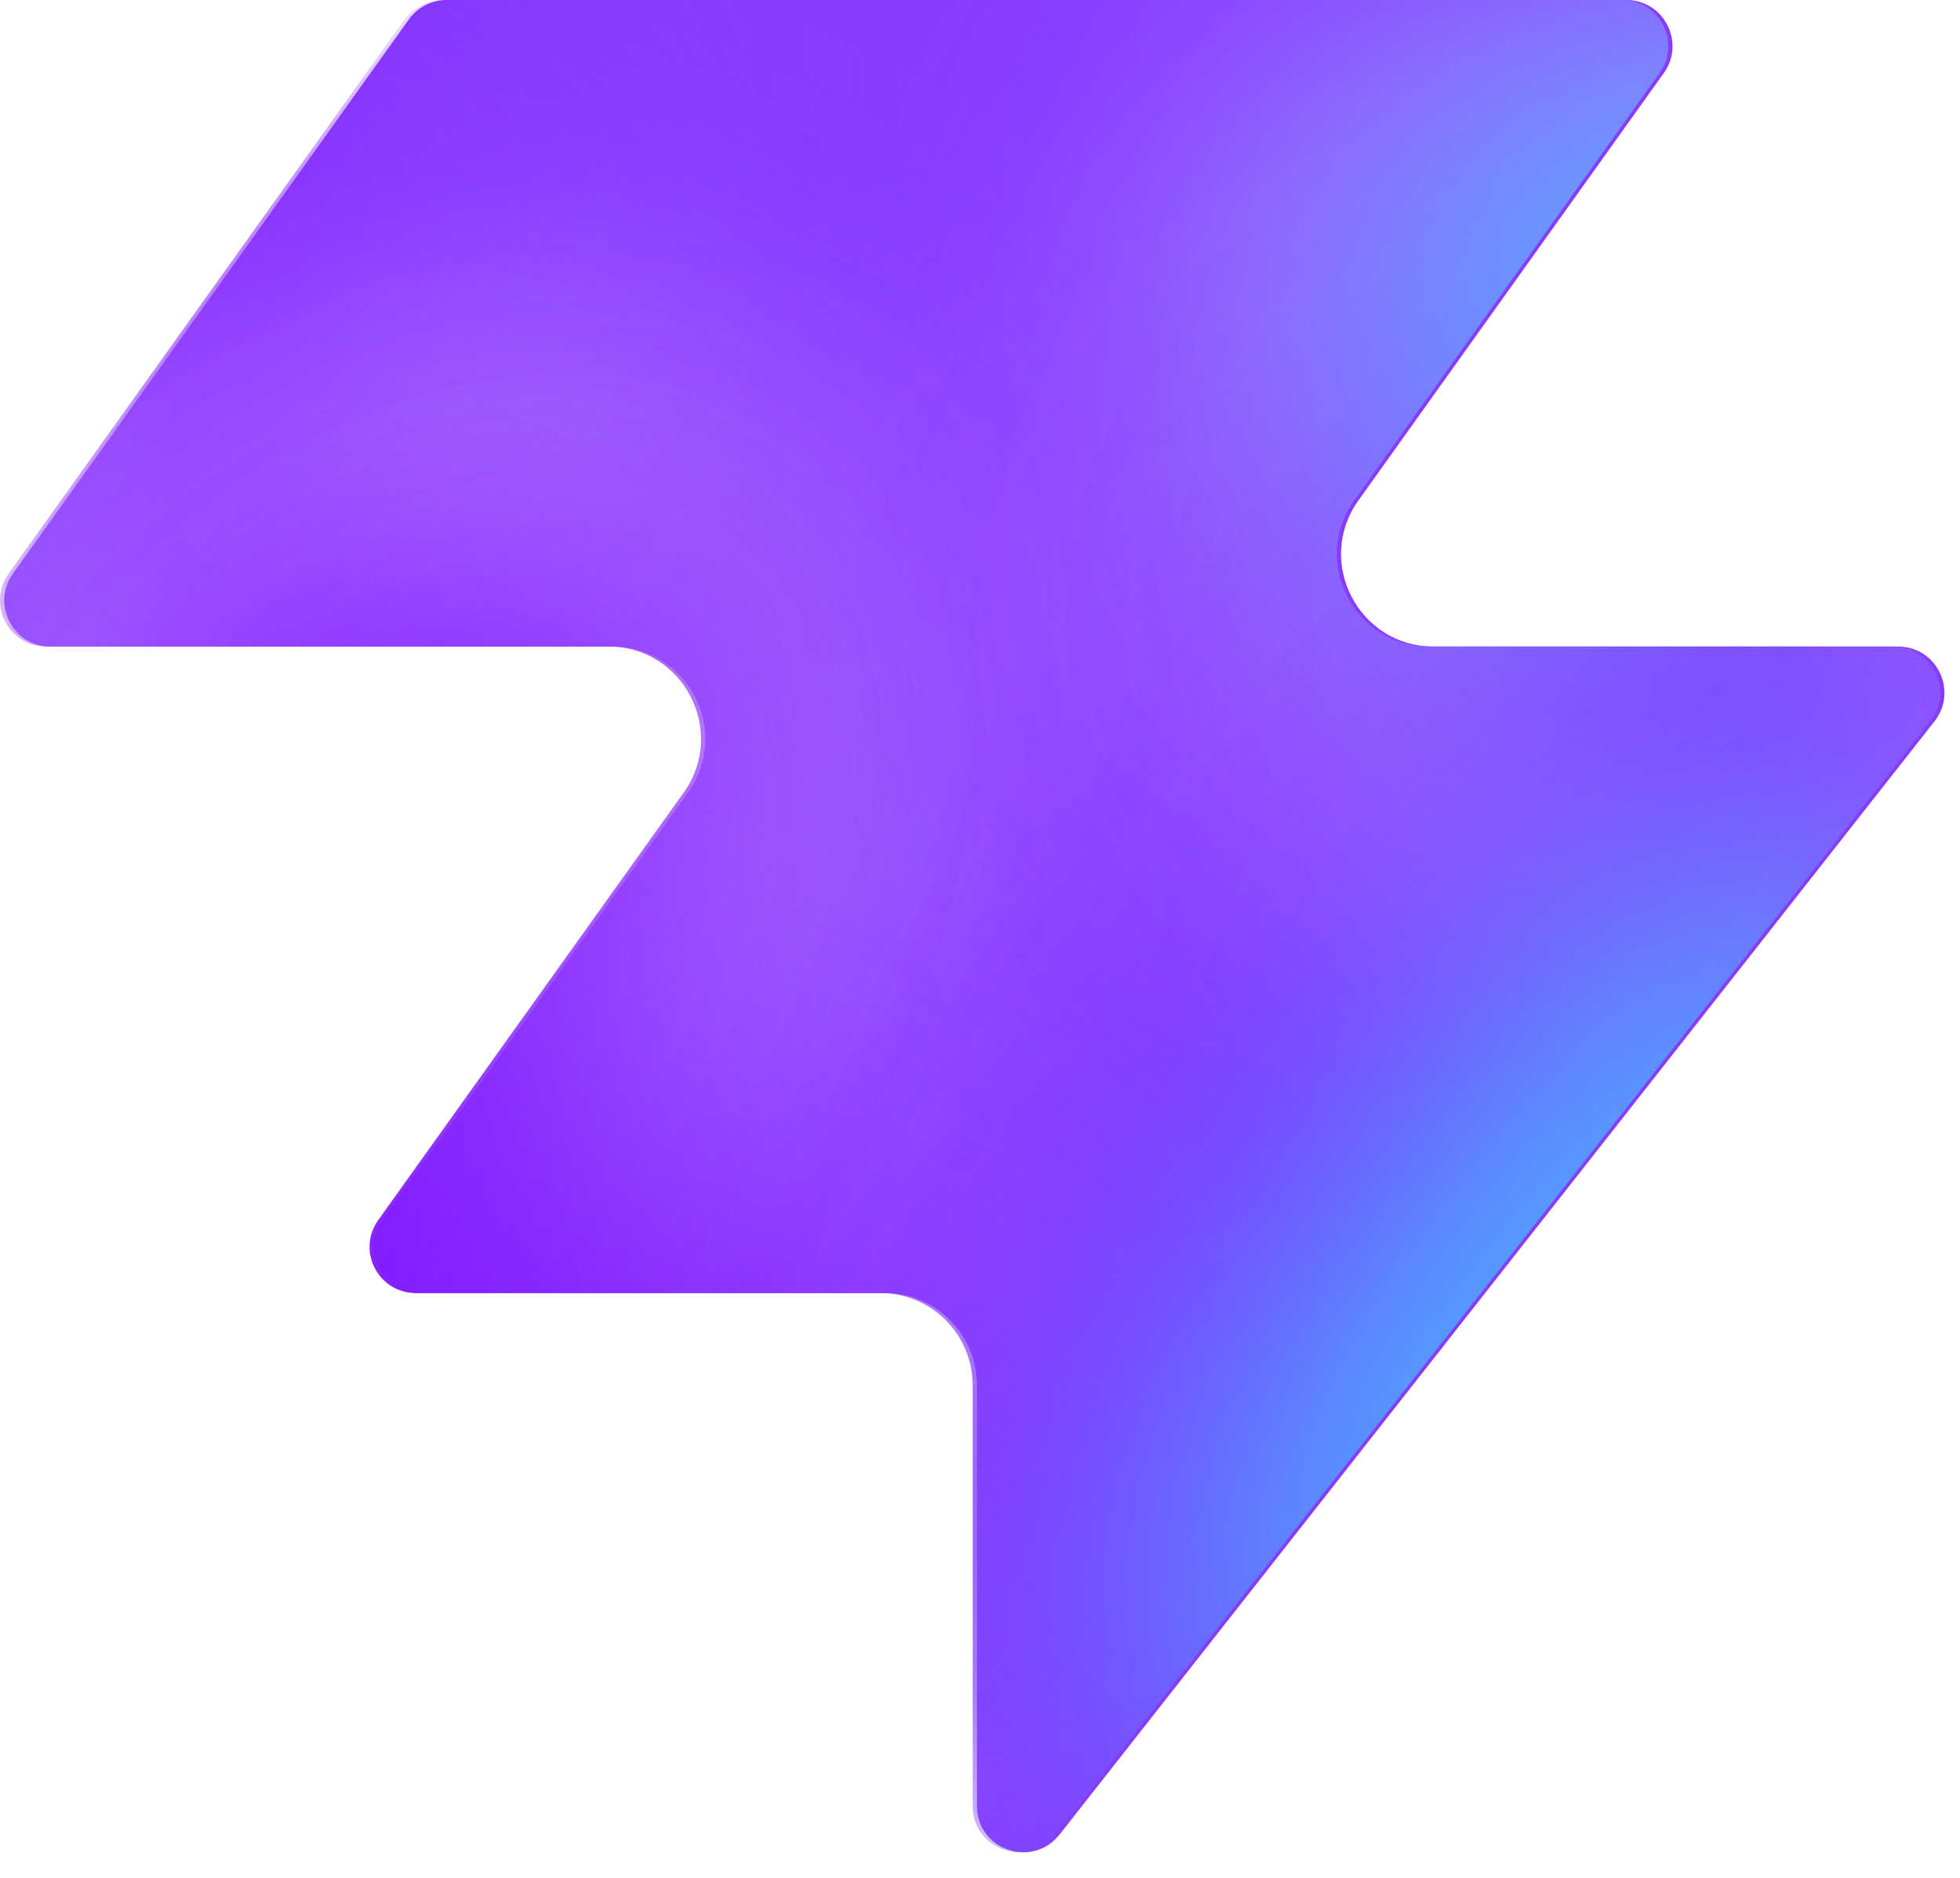
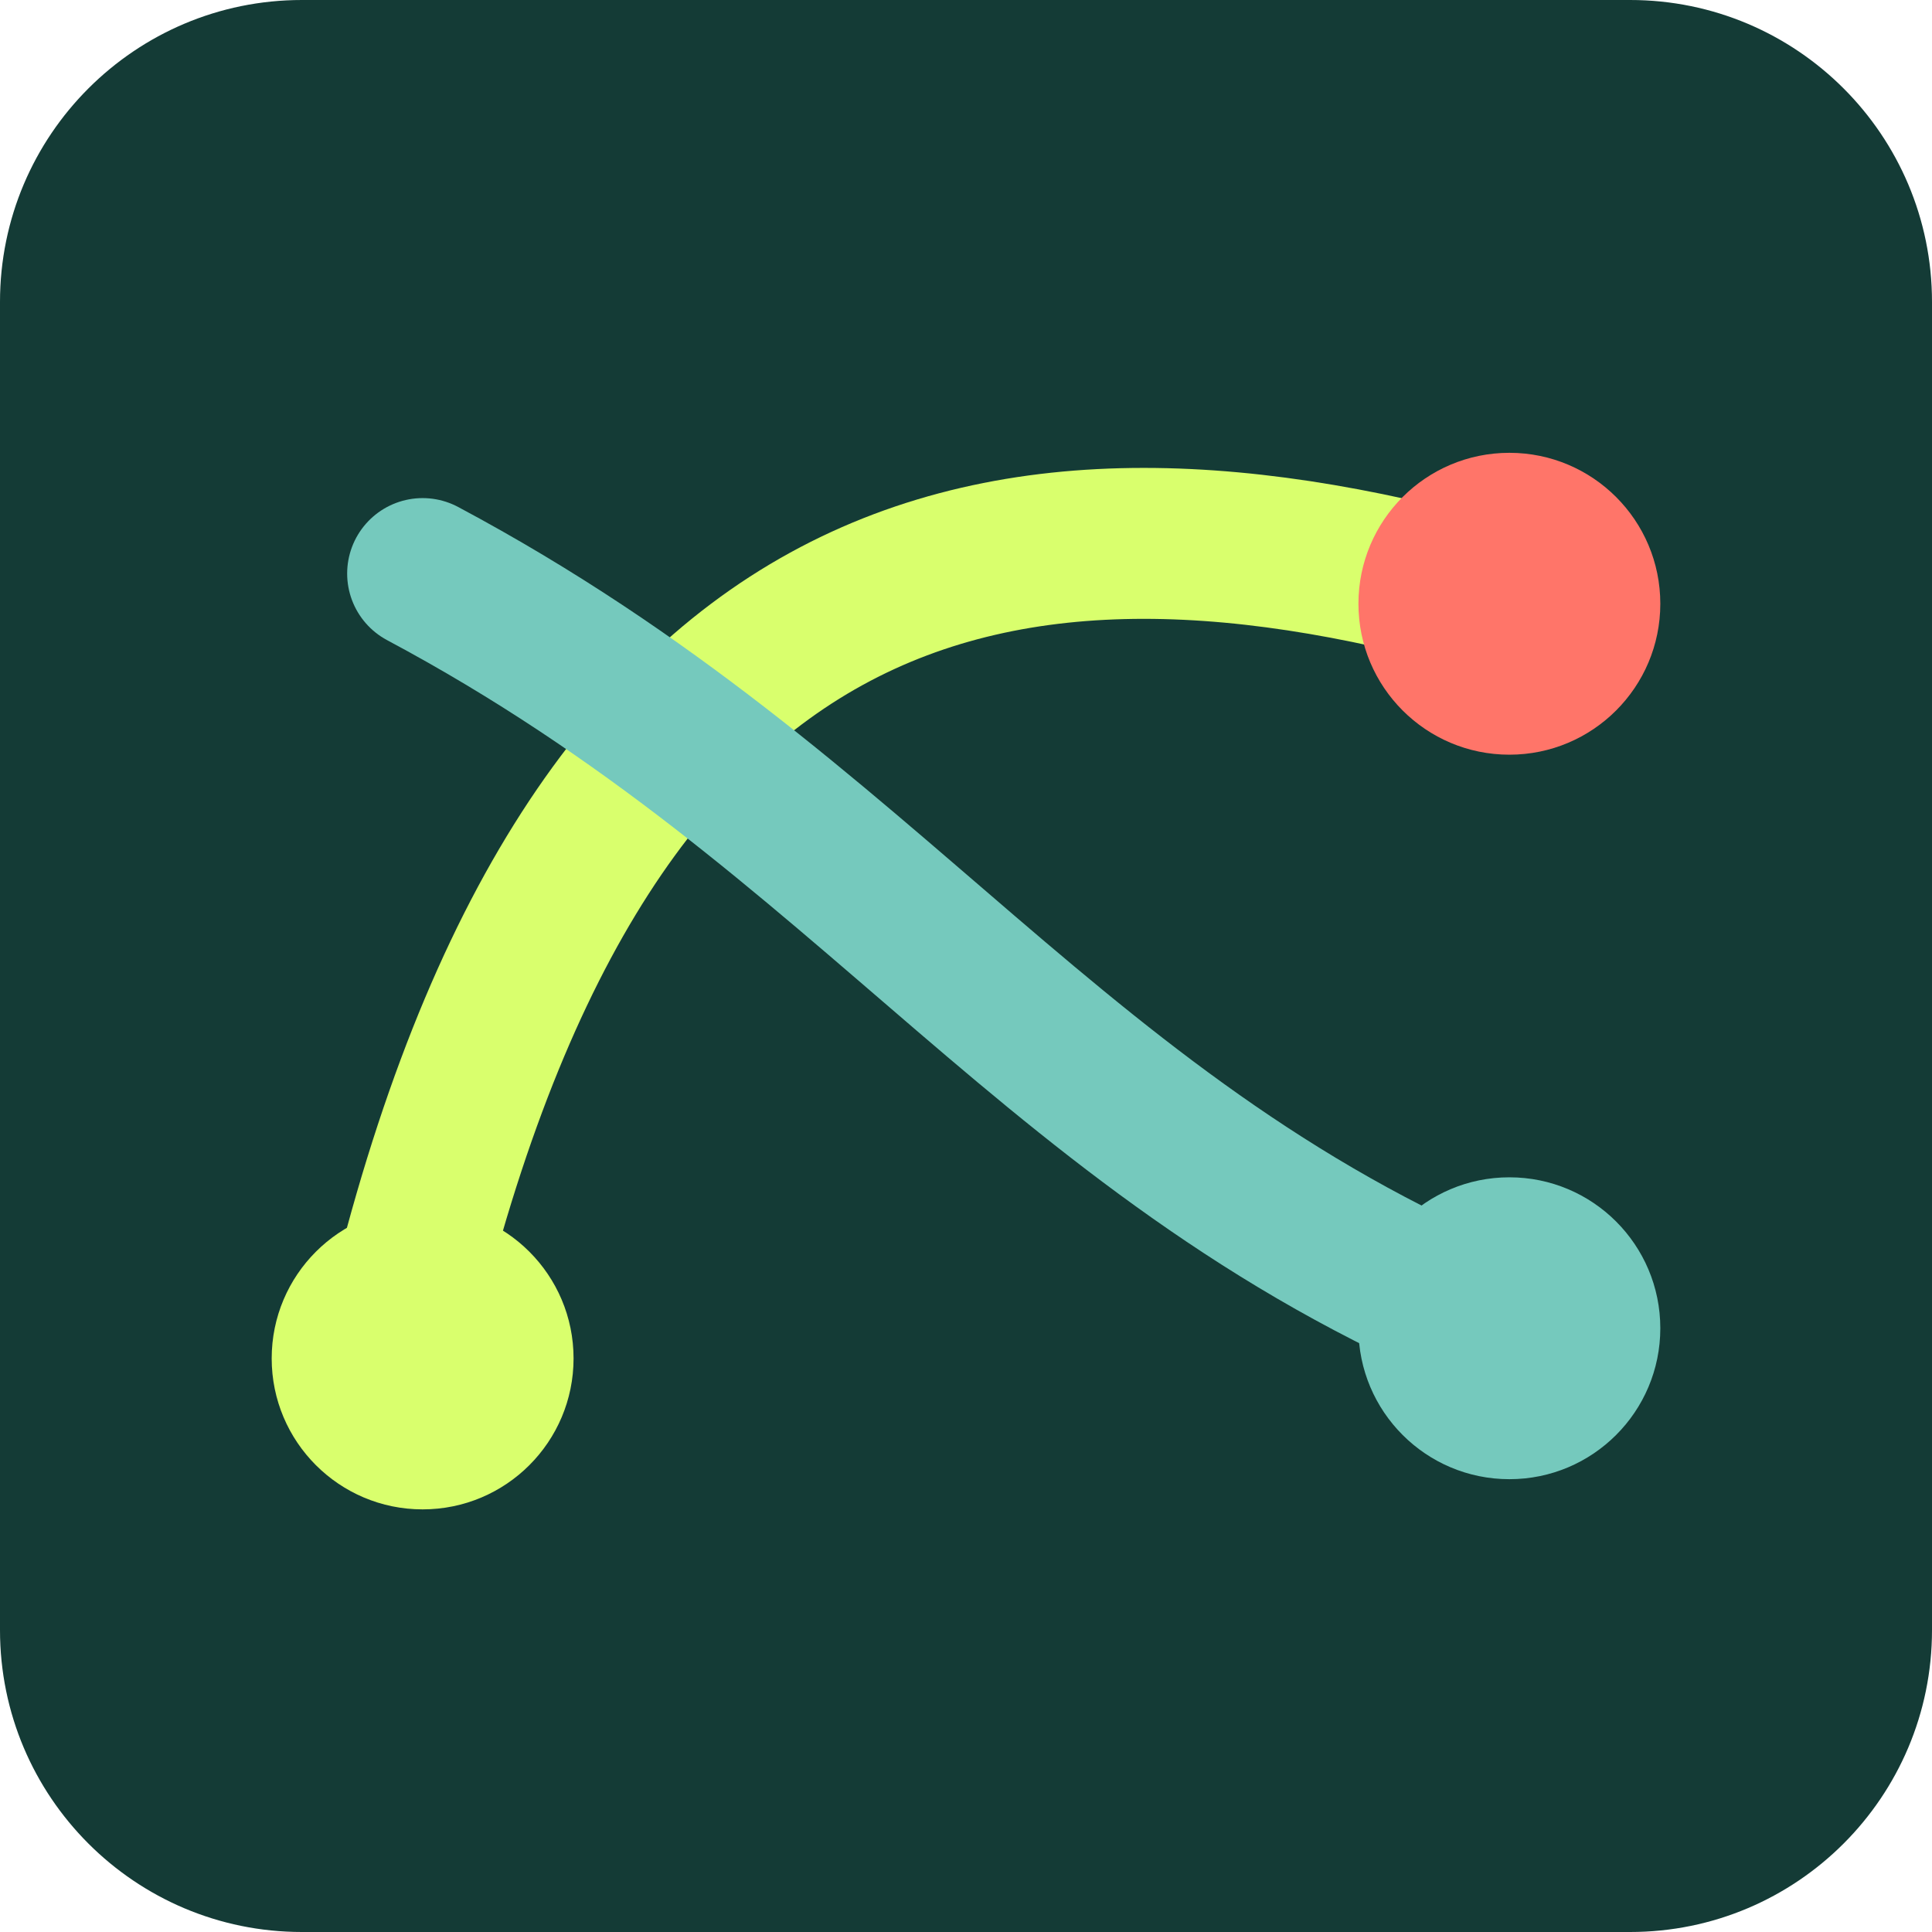
- <svg xmlns="http://www.w3.org/2000/svg" width="48" height="46" fill="none" viewBox="0 0 48 46">
-   <path fill="#863bff" d="M25.946 44.938c-.664.845-2.021.375-2.021-.698V33.937a2.26 2.26 0 0 0-2.262-2.262H10.287c-.92 0-1.456-1.04-.92-1.788l7.48-10.471c1.07-1.497 0-3.578-1.842-3.578H1.237c-.92 0-1.456-1.04-.92-1.788L10.013.474c.214-.297.556-.474.92-.474h28.894c.92 0 1.456 1.04.92 1.788l-7.48 10.471c-1.07 1.498 0 3.579 1.842 3.579h11.377c.943 0 1.473 1.088.89 1.83L25.947 44.94z" style="fill:#863bff;fill:color(display-p3 .525 .23 1);fill-opacity:1" />
-   <mask id="a" width="48" height="46" x="0" y="0" maskUnits="userSpaceOnUse" style="mask-type:alpha">
-     <path fill="#000" d="M25.842 44.938c-.664.844-2.021.375-2.021-.698V33.937a2.26 2.26 0 0 0-2.262-2.262H10.183c-.92 0-1.456-1.04-.92-1.788l7.48-10.471c1.07-1.498 0-3.579-1.842-3.579H1.133c-.92 0-1.456-1.04-.92-1.787L9.91.473c.214-.297.556-.474.92-.474h28.894c.92 0 1.456 1.04.92 1.788l-7.48 10.471c-1.07 1.498 0 3.578 1.842 3.578h11.377c.943 0 1.473 1.088.89 1.832L25.843 44.94z" style="fill:#000;fill-opacity:1" />
-   </mask>
-   <g mask="url(#a)">
-     <g filter="url(#b)">
-       <ellipse cx="5.508" cy="14.704" fill="#ede6ff" rx="5.508" ry="14.704" style="fill:#ede6ff;fill:color(display-p3 .927 .903 1);fill-opacity:1" transform="matrix(.00324 1 1 -.00324 -4.47 31.516)" />
-     </g>
-     <g filter="url(#c)">
-       <ellipse cx="10.399" cy="29.851" fill="#ede6ff" rx="10.399" ry="29.851" style="fill:#ede6ff;fill:color(display-p3 .927 .903 1);fill-opacity:1" transform="matrix(.00324 1 1 -.00324 -39.328 7.883)" />
-     </g>
-     <g filter="url(#d)">
-       <ellipse cx="5.508" cy="30.487" fill="#7e14ff" rx="5.508" ry="30.487" style="fill:#7e14ff;fill:color(display-p3 .492 .077 1);fill-opacity:1" transform="rotate(89.814 -25.913 -14.639)scale(1 -1)" />
-     </g>
-     <g filter="url(#e)">
-       <ellipse cx="5.508" cy="30.599" fill="#7e14ff" rx="5.508" ry="30.599" style="fill:#7e14ff;fill:color(display-p3 .492 .077 1);fill-opacity:1" transform="rotate(89.814 -32.644 -3.334)scale(1 -1)" />
-     </g>
-     <g filter="url(#f)">
-       <ellipse cx="5.508" cy="30.599" fill="#7e14ff" rx="5.508" ry="30.599" style="fill:#7e14ff;fill:color(display-p3 .492 .077 1);fill-opacity:1" transform="matrix(.00324 1 1 -.00324 -34.34 30.47)" />
-     </g>
-     <g filter="url(#g)">
-       <ellipse cx="14.072" cy="22.078" fill="#ede6ff" rx="14.072" ry="22.078" style="fill:#ede6ff;fill:color(display-p3 .927 .903 1);fill-opacity:1" transform="rotate(93.35 24.506 48.493)scale(-1 1)" />
-     </g>
-     <g filter="url(#h)">
-       <ellipse cx="3.47" cy="21.501" fill="#7e14ff" rx="3.47" ry="21.501" style="fill:#7e14ff;fill:color(display-p3 .492 .077 1);fill-opacity:1" transform="rotate(89.009 28.708 47.59)scale(-1 1)" />
-     </g>
-     <g filter="url(#i)">
-       <ellipse cx="3.47" cy="21.501" fill="#7e14ff" rx="3.47" ry="21.501" style="fill:#7e14ff;fill:color(display-p3 .492 .077 1);fill-opacity:1" transform="rotate(89.009 28.708 47.59)scale(-1 1)" />
-     </g>
-     <g filter="url(#j)">
-       <ellipse cx=".387" cy="8.972" fill="#7e14ff" rx="4.407" ry="29.108" style="fill:#7e14ff;fill:color(display-p3 .492 .077 1);fill-opacity:1" transform="rotate(39.51 .387 8.972)" />
-     </g>
-     <g filter="url(#k)">
-       <ellipse cx="47.523" cy="-6.092" fill="#7e14ff" rx="4.407" ry="29.108" style="fill:#7e14ff;fill:color(display-p3 .492 .077 1);fill-opacity:1" transform="rotate(37.892 47.523 -6.092)" />
-     </g>
-     <g filter="url(#l)">
-       <ellipse cx="41.412" cy="6.333" fill="#47bfff" rx="5.971" ry="9.665" style="fill:#47bfff;fill:color(display-p3 .28 .748 1);fill-opacity:1" transform="rotate(37.892 41.412 6.333)" />
-     </g>
-     <g filter="url(#m)">
-       <ellipse cx="-1.879" cy="38.332" fill="#7e14ff" rx="4.407" ry="29.108" style="fill:#7e14ff;fill:color(display-p3 .492 .077 1);fill-opacity:1" transform="rotate(37.892 -1.88 38.332)" />
-     </g>
-     <g filter="url(#n)">
-       <ellipse cx="-1.879" cy="38.332" fill="#7e14ff" rx="4.407" ry="29.108" style="fill:#7e14ff;fill:color(display-p3 .492 .077 1);fill-opacity:1" transform="rotate(37.892 -1.88 38.332)" />
-     </g>
-     <g filter="url(#o)">
-       <ellipse cx="35.651" cy="29.907" fill="#7e14ff" rx="4.407" ry="29.108" style="fill:#7e14ff;fill:color(display-p3 .492 .077 1);fill-opacity:1" transform="rotate(37.892 35.651 29.907)" />
-     </g>
-     <g filter="url(#p)">
-       <ellipse cx="38.418" cy="32.4" fill="#47bfff" rx="5.971" ry="15.297" style="fill:#47bfff;fill:color(display-p3 .28 .748 1);fill-opacity:1" transform="rotate(37.892 38.418 32.4)" />
-     </g>
-   </g>
-   <defs>
-     <filter id="b" width="60.045" height="41.654" x="-19.77" y="16.149" color-interpolation-filters="sRGB" filterUnits="userSpaceOnUse">
-       <feFlood flood-opacity="0" result="BackgroundImageFix" />
-       <feBlend in="SourceGraphic" in2="BackgroundImageFix" result="shape" />
-       <feGaussianBlur result="effect1_foregroundBlur_2002_17158" stdDeviation="7.659" />
-     </filter>
-     <filter id="c" width="90.34" height="51.437" x="-54.613" y="-7.533" color-interpolation-filters="sRGB" filterUnits="userSpaceOnUse">
-       <feFlood flood-opacity="0" result="BackgroundImageFix" />
-       <feBlend in="SourceGraphic" in2="BackgroundImageFix" result="shape" />
-       <feGaussianBlur result="effect1_foregroundBlur_2002_17158" stdDeviation="7.659" />
-     </filter>
-     <filter id="d" width="79.355" height="29.4" x="-49.64" y="2.03" color-interpolation-filters="sRGB" filterUnits="userSpaceOnUse">
-       <feFlood flood-opacity="0" result="BackgroundImageFix" />
-       <feBlend in="SourceGraphic" in2="BackgroundImageFix" result="shape" />
-       <feGaussianBlur result="effect1_foregroundBlur_2002_17158" stdDeviation="4.596" />
-     </filter>
-     <filter id="e" width="79.579" height="29.4" x="-45.045" y="20.029" color-interpolation-filters="sRGB" filterUnits="userSpaceOnUse">
-       <feFlood flood-opacity="0" result="BackgroundImageFix" />
-       <feBlend in="SourceGraphic" in2="BackgroundImageFix" result="shape" />
-       <feGaussianBlur result="effect1_foregroundBlur_2002_17158" stdDeviation="4.596" />
-     </filter>
-     <filter id="f" width="79.579" height="29.4" x="-43.513" y="21.178" color-interpolation-filters="sRGB" filterUnits="userSpaceOnUse">
-       <feFlood flood-opacity="0" result="BackgroundImageFix" />
-       <feBlend in="SourceGraphic" in2="BackgroundImageFix" result="shape" />
-       <feGaussianBlur result="effect1_foregroundBlur_2002_17158" stdDeviation="4.596" />
-     </filter>
-     <filter id="g" width="74.749" height="58.852" x="15.756" y="-17.901" color-interpolation-filters="sRGB" filterUnits="userSpaceOnUse">
-       <feFlood flood-opacity="0" result="BackgroundImageFix" />
-       <feBlend in="SourceGraphic" in2="BackgroundImageFix" result="shape" />
-       <feGaussianBlur result="effect1_foregroundBlur_2002_17158" stdDeviation="7.659" />
-     </filter>
-     <filter id="h" width="61.377" height="25.362" x="23.548" y="2.284" color-interpolation-filters="sRGB" filterUnits="userSpaceOnUse">
-       <feFlood flood-opacity="0" result="BackgroundImageFix" />
-       <feBlend in="SourceGraphic" in2="BackgroundImageFix" result="shape" />
-       <feGaussianBlur result="effect1_foregroundBlur_2002_17158" stdDeviation="4.596" />
-     </filter>
-     <filter id="i" width="61.377" height="25.362" x="23.548" y="2.284" color-interpolation-filters="sRGB" filterUnits="userSpaceOnUse">
-       <feFlood flood-opacity="0" result="BackgroundImageFix" />
-       <feBlend in="SourceGraphic" in2="BackgroundImageFix" result="shape" />
-       <feGaussianBlur result="effect1_foregroundBlur_2002_17158" stdDeviation="4.596" />
-     </filter>
-     <filter id="j" width="56.045" height="63.649" x="-27.636" y="-22.853" color-interpolation-filters="sRGB" filterUnits="userSpaceOnUse">
-       <feFlood flood-opacity="0" result="BackgroundImageFix" />
-       <feBlend in="SourceGraphic" in2="BackgroundImageFix" result="shape" />
-       <feGaussianBlur result="effect1_foregroundBlur_2002_17158" stdDeviation="4.596" />
-     </filter>
-     <filter id="k" width="54.814" height="64.646" x="20.116" y="-38.415" color-interpolation-filters="sRGB" filterUnits="userSpaceOnUse">
-       <feFlood flood-opacity="0" result="BackgroundImageFix" />
-       <feBlend in="SourceGraphic" in2="BackgroundImageFix" result="shape" />
-       <feGaussianBlur result="effect1_foregroundBlur_2002_17158" stdDeviation="4.596" />
-     </filter>
-     <filter id="l" width="33.541" height="35.313" x="24.641" y="-11.323" color-interpolation-filters="sRGB" filterUnits="userSpaceOnUse">
-       <feFlood flood-opacity="0" result="BackgroundImageFix" />
-       <feBlend in="SourceGraphic" in2="BackgroundImageFix" result="shape" />
-       <feGaussianBlur result="effect1_foregroundBlur_2002_17158" stdDeviation="4.596" />
-     </filter>
-     <filter id="m" width="54.814" height="64.646" x="-29.286" y="6.009" color-interpolation-filters="sRGB" filterUnits="userSpaceOnUse">
-       <feFlood flood-opacity="0" result="BackgroundImageFix" />
-       <feBlend in="SourceGraphic" in2="BackgroundImageFix" result="shape" />
-       <feGaussianBlur result="effect1_foregroundBlur_2002_17158" stdDeviation="4.596" />
-     </filter>
-     <filter id="n" width="54.814" height="64.646" x="-29.286" y="6.009" color-interpolation-filters="sRGB" filterUnits="userSpaceOnUse">
-       <feFlood flood-opacity="0" result="BackgroundImageFix" />
-       <feBlend in="SourceGraphic" in2="BackgroundImageFix" result="shape" />
-       <feGaussianBlur result="effect1_foregroundBlur_2002_17158" stdDeviation="4.596" />
-     </filter>
-     <filter id="o" width="54.814" height="64.646" x="8.244" y="-2.416" color-interpolation-filters="sRGB" filterUnits="userSpaceOnUse">
-       <feFlood flood-opacity="0" result="BackgroundImageFix" />
-       <feBlend in="SourceGraphic" in2="BackgroundImageFix" result="shape" />
-       <feGaussianBlur result="effect1_foregroundBlur_2002_17158" stdDeviation="4.596" />
-     </filter>
-     <filter id="p" width="39.409" height="43.623" x="18.713" y="10.588" color-interpolation-filters="sRGB" filterUnits="userSpaceOnUse">
-       <feFlood flood-opacity="0" result="BackgroundImageFix" />
-       <feBlend in="SourceGraphic" in2="BackgroundImageFix" result="shape" />
-       <feGaussianBlur result="effect1_foregroundBlur_2002_17158" stdDeviation="4.596" />
-     </filter>
-   </defs>
+ <svg xmlns="http://www.w3.org/2000/svg" viewBox="0 0 64 64">
+   <rect width="64" height="64" rx="10" fill="#143b36" />
+   <path d="M13 45C19 18 33 15 50 20" fill="none" stroke="#d9ff6d" stroke-linecap="round" stroke-width="5" />
+   <path d="M14 19C29 27 35 38 50 44" fill="none" stroke="#75c9bd" stroke-linecap="round" stroke-width="5" />
+   <circle cx="14" cy="45" r="5" fill="#d9ff6d" />
+   <circle cx="50" cy="20" r="5" fill="#ff7569" />
+   <circle cx="50" cy="44" r="5" fill="#75c9bd" />
</svg>
